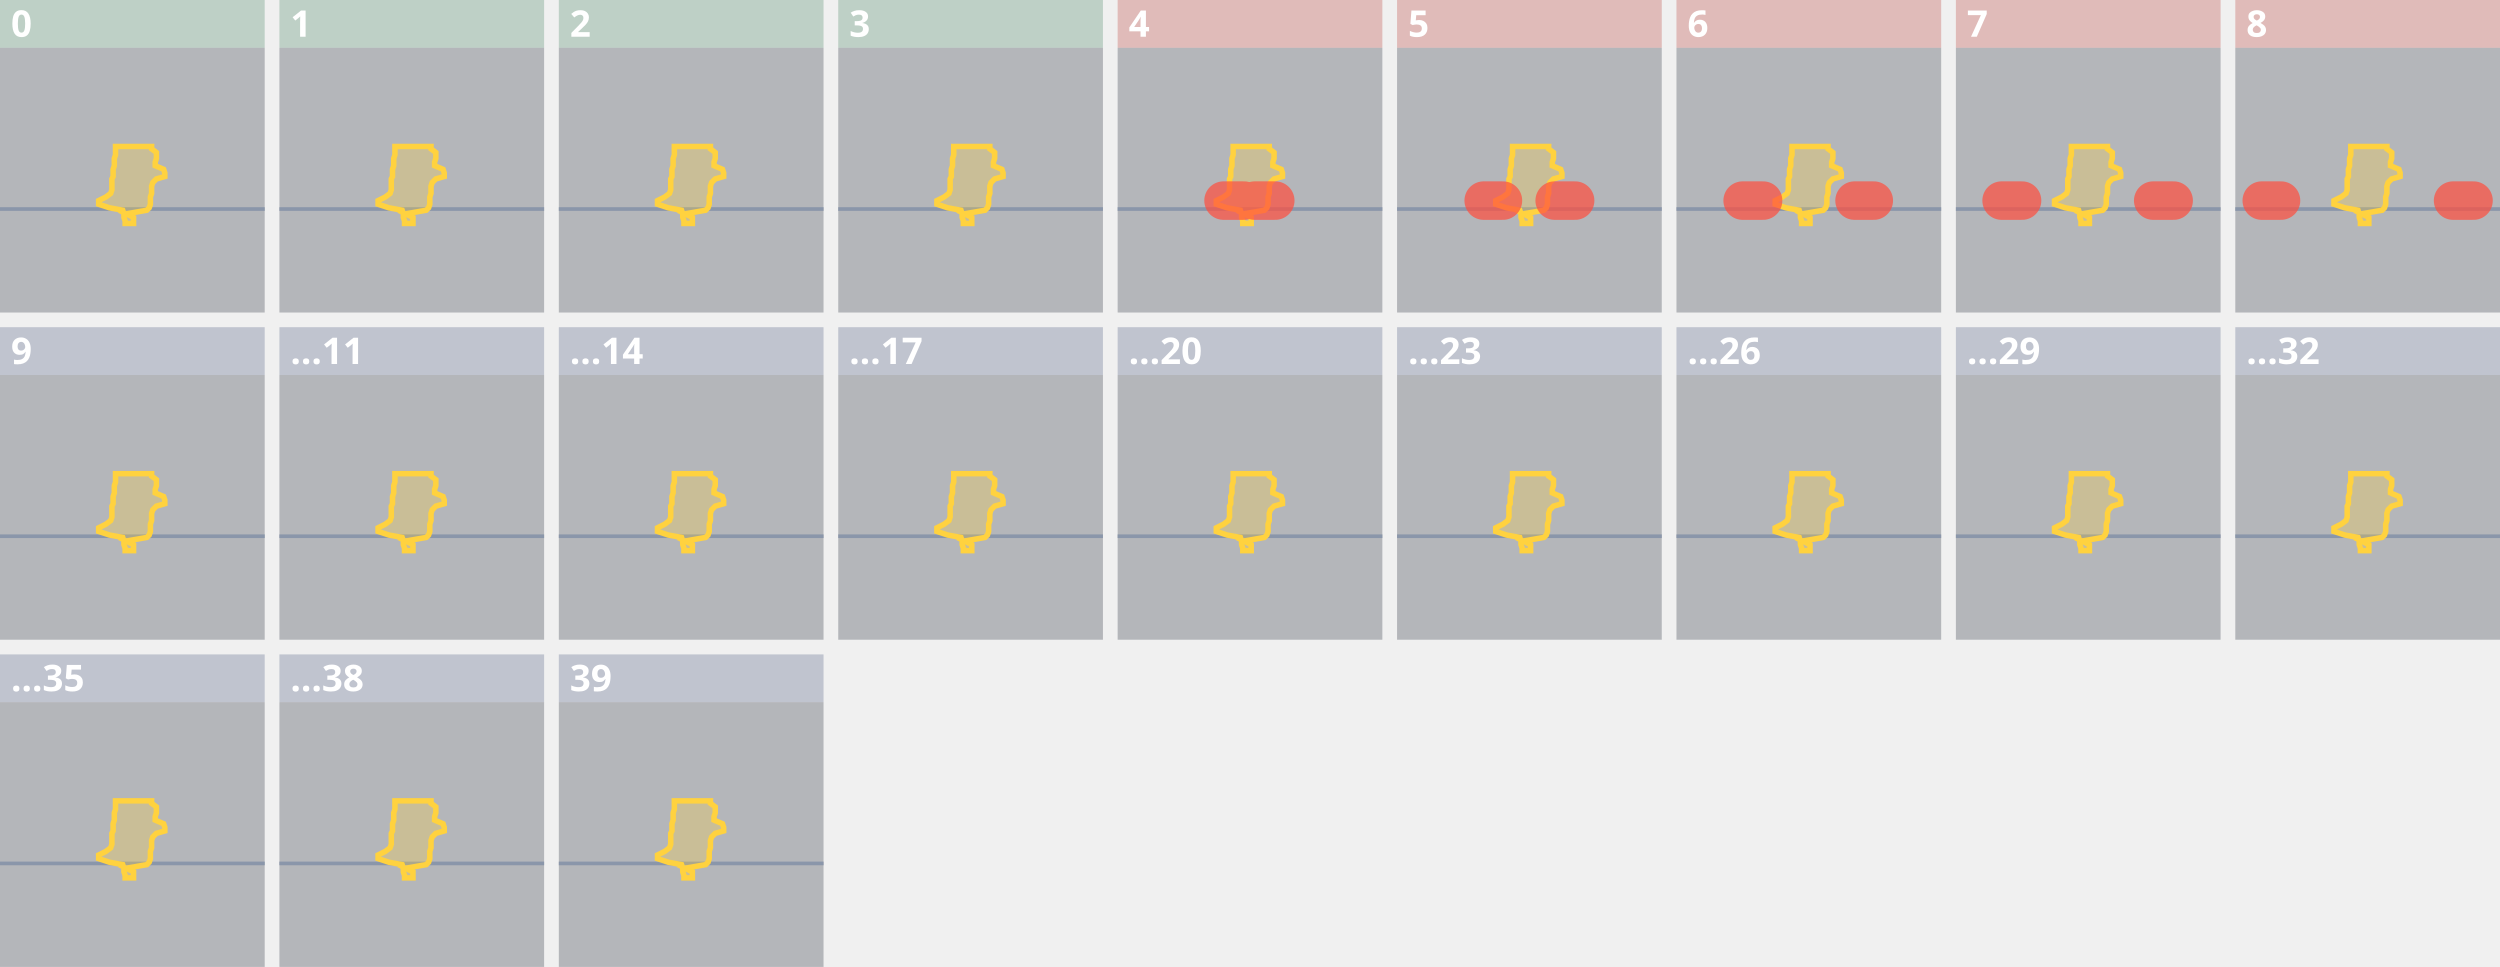
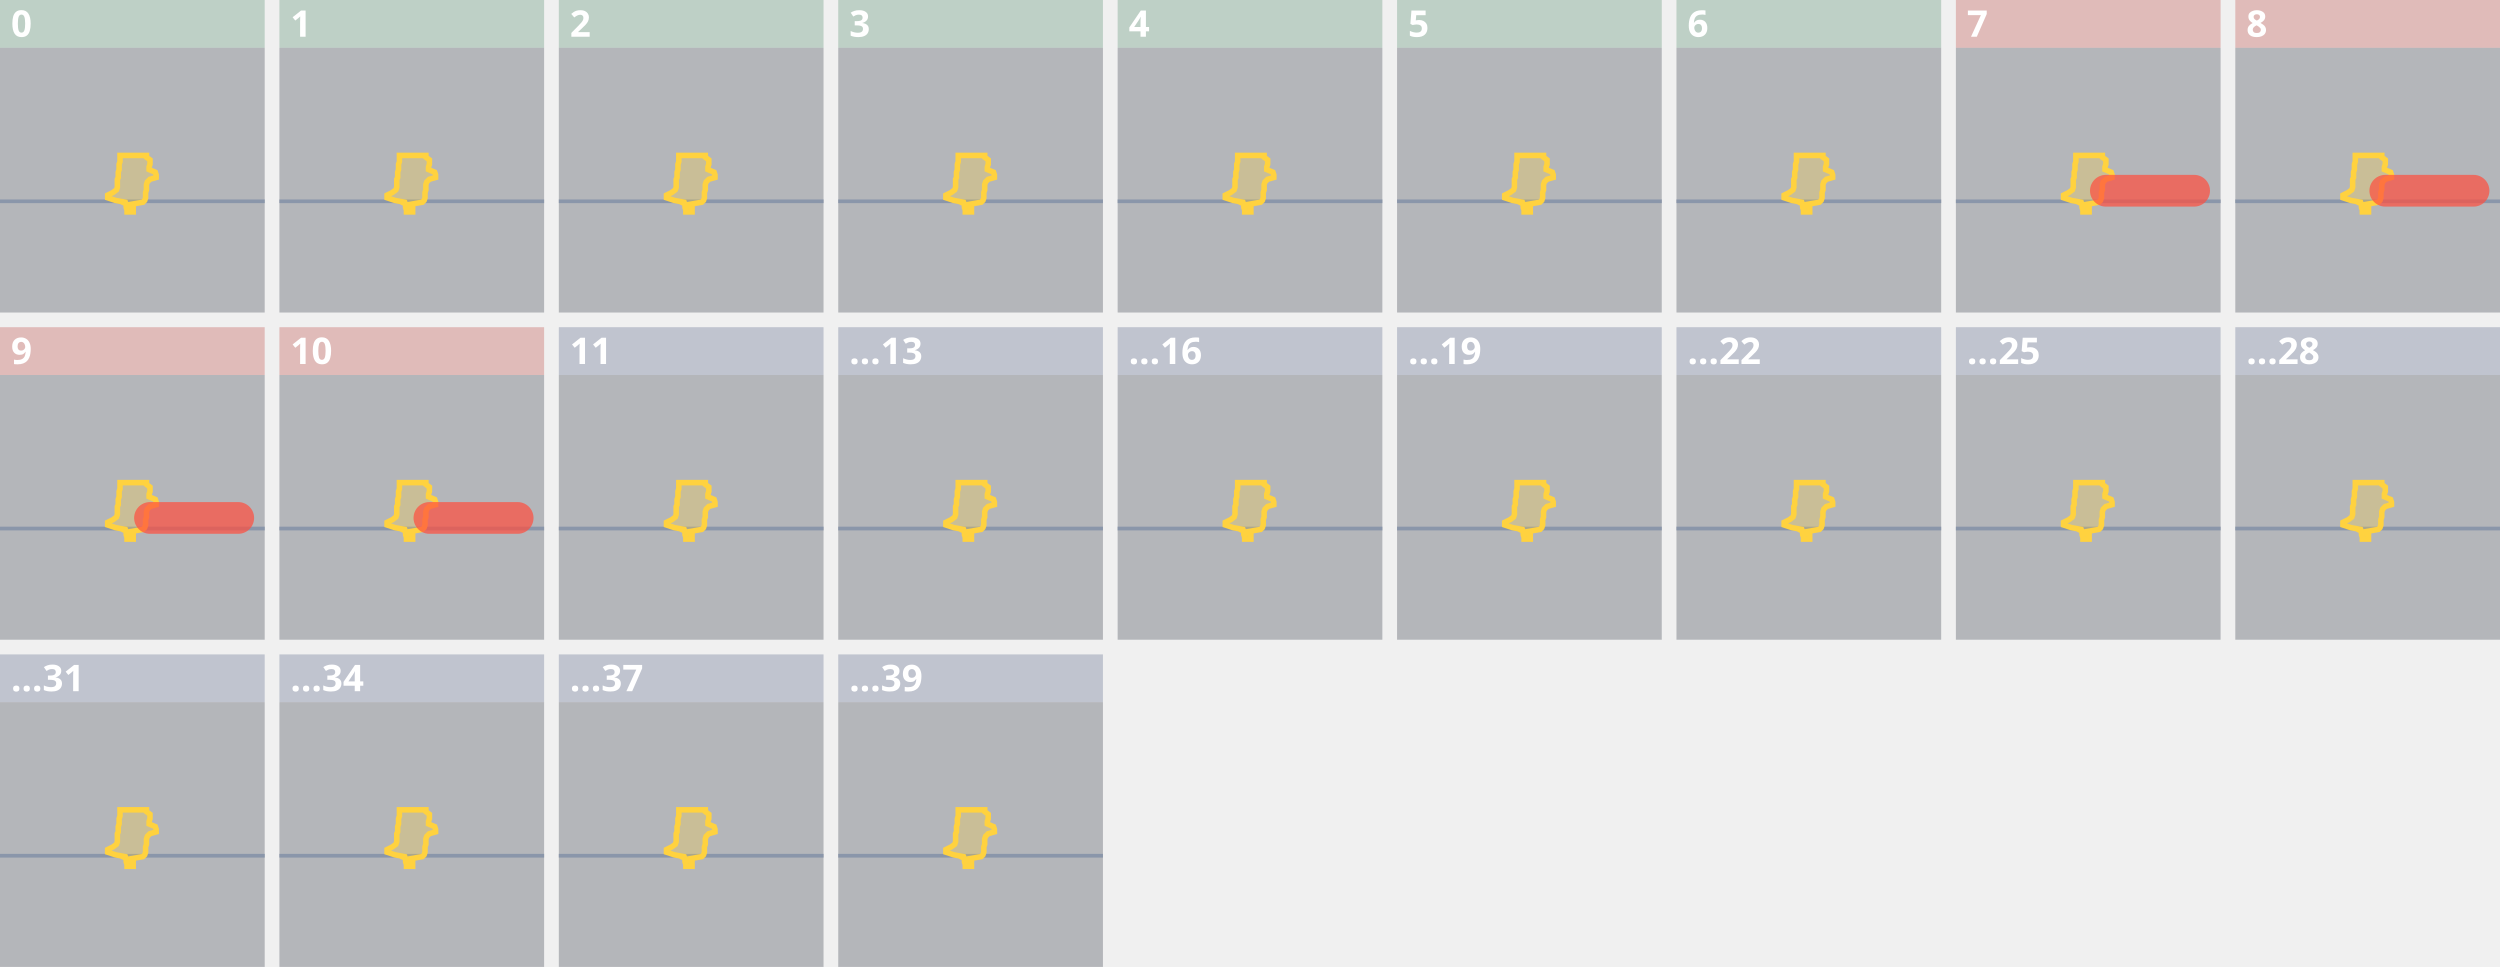
<svg xmlns="http://www.w3.org/2000/svg" viewBox="0 0 680 263" width="680" height="263">
-   <style>text{font:bold 10px sans-serif;fill:#ffffff}.k{fill:#1b2230}.g{stroke:#8a96aa;stroke-width:3.06}use{stroke-width:4.58;fill-opacity:.28}.u{stroke:#ffd23f;fill:#ffd23f}.v{stroke:#4ade80;fill:#4ade80;fill-opacity:.6}.a{stroke:#e879f9;fill:#e879f9}.o{stroke:#22d3ee;fill:#22d3ee;fill-opacity:.5}.H{color:#ff4d3d;fill:#ff4d3d;opacity:.7}.G{color:#3b9cff;fill:#3b9cff;opacity:.75}.S{color:#ffa630;fill:#ffa630;opacity:.75}.T{color:#ffa630;fill:none;stroke:#ffa630;stroke-width:6.11;stroke-dasharray:12.2}.P{color:#c49bff;fill:none;stroke:#c49bff;stroke-width:3.06;stroke-dasharray:9.2}</style>
+   <style>text{font:bold 10px sans-serif;fill:#ffffff}.k{fill:#1b2230}.g{stroke:#8a96aa;stroke-width:4.17}use{stroke-width:6.25;fill-opacity:.28}.u{stroke:#ffd23f;fill:#ffd23f}.v{stroke:#4ade80;fill:#4ade80;fill-opacity:.6}.a{stroke:#e879f9;fill:#e879f9}.o{stroke:#22d3ee;fill:#22d3ee;fill-opacity:.5}.H{color:#ff4d3d;fill:#ff4d3d;opacity:.7}.G{color:#3b9cff;fill:#3b9cff;opacity:.75}.S{color:#ffa630;fill:#ffa630;opacity:.75}.T{color:#ffa630;fill:none;stroke:#ffa630;stroke-width:8.33;stroke-dasharray:16.7}.P{color:#c49bff;fill:none;stroke:#c49bff;stroke-width:4.17;stroke-dasharray:12.5}</style>
  <defs>
    <path id="b0" d="M-14 -28L16 -28L16 -26L20 -23L20 -21L20 -18L19 -15L19 -12L26 -9L27 -6L27 -3L20 -1L17 2L16 5L16 8L16 11L15 14L15 17L15 20L14 23L12 25L-5 28L1 31L1 34L1 36L-6 36L-6 34L-7 31L-7 28L-8 25L-19 23L-28 20L-28 17L-22 14L-18 11L-17 8L-17 5L-17 2L-17 -1L-16 -3L-16 -6L-16 -9L-15 -12L-15 -15L-15 -18L-14 -21L-14 -23L-14 -26Z" />
-     <rect id="K" x="-110" y="-110" width="220" height="220" class="k" />
+     <rect id="K" x="-150" y="-150" width="300" height="300" class="k" />
    <rect id="Ls" width="72" height="13" fill="#3f7d5a" />
    <rect id="La" width="72" height="13" fill="#b8332b" />
    <rect id="Le" width="72" height="13" fill="#46557a" />
  </defs>
  <use href="#Ls" x="0" y="0" />
  <text x="3" y="10">0</text>
-   <svg x="0" y="13" width="72" height="72" viewBox="-110 -110 220 220">
+   <svg x="0" y="13" width="72" height="72" viewBox="-150 -150 300 300">
    <use href="#K" />
-     <line x1="-110" y1="24" x2="110" y2="24" class="g" />
+     <line x1="-150" y1="24" x2="150" y2="24" class="g" />
    <use href="#b0" class="u" />
  </svg>
  <use href="#Ls" x="76" y="0" />
  <text x="79" y="10">1</text>
-   <svg x="76" y="13" width="72" height="72" viewBox="-110 -110 220 220">
+   <svg x="76" y="13" width="72" height="72" viewBox="-150 -150 300 300">
    <use href="#K" />
-     <line x1="-110" y1="24" x2="110" y2="24" class="g" />
+     <line x1="-150" y1="24" x2="150" y2="24" class="g" />
    <use href="#b0" class="u" />
  </svg>
  <use href="#Ls" x="152" y="0" />
  <text x="155" y="10">2</text>
-   <svg x="152" y="13" width="72" height="72" viewBox="-110 -110 220 220">
+   <svg x="152" y="13" width="72" height="72" viewBox="-150 -150 300 300">
    <use href="#K" />
-     <line x1="-110" y1="24" x2="110" y2="24" class="g" />
+     <line x1="-150" y1="24" x2="150" y2="24" class="g" />
    <use href="#b0" class="u" />
  </svg>
  <use href="#Ls" x="228" y="0" />
  <text x="231" y="10">3</text>
-   <svg x="228" y="13" width="72" height="72" viewBox="-110 -110 220 220">
+   <svg x="228" y="13" width="72" height="72" viewBox="-150 -150 300 300">
    <use href="#K" />
-     <line x1="-110" y1="24" x2="110" y2="24" class="g" />
+     <line x1="-150" y1="24" x2="150" y2="24" class="g" />
    <use href="#b0" class="u" />
  </svg>
-   <use href="#La" x="304" y="0" />
+   <use href="#Ls" x="304" y="0" />
  <text x="307" y="10">4</text>
-   <svg x="304" y="13" width="72" height="72" viewBox="-110 -110 220 220">
+   <svg x="304" y="13" width="72" height="72" viewBox="-150 -150 300 300">
    <use href="#K" />
-     <line x1="-110" y1="24" x2="110" y2="24" class="g" />
+     <line x1="-150" y1="24" x2="150" y2="24" class="g" />
    <use href="#b0" class="u" />
-     <g class="H">
-       <line x1="4" y1="17" x2="21" y2="17" stroke="currentColor" stroke-width="32" stroke-linecap="round" />
-       <line x1="-5" y1="17" x2="-22" y2="17" stroke="currentColor" stroke-width="32" stroke-linecap="round" />
-     </g>
  </svg>
-   <use href="#La" x="380" y="0" />
+   <use href="#Ls" x="380" y="0" />
  <text x="383" y="10">5</text>
-   <svg x="380" y="13" width="72" height="72" viewBox="-110 -110 220 220">
+   <svg x="380" y="13" width="72" height="72" viewBox="-150 -150 300 300">
    <use href="#K" />
-     <line x1="-110" y1="24" x2="110" y2="24" class="g" />
+     <line x1="-150" y1="24" x2="150" y2="24" class="g" />
    <use href="#b0" class="u" />
-     <g class="H">
-       <line x1="21" y1="17" x2="38" y2="17" stroke="currentColor" stroke-width="32" stroke-linecap="round" />
-       <line x1="-22" y1="17" x2="-38" y2="17" stroke="currentColor" stroke-width="32" stroke-linecap="round" />
-     </g>
  </svg>
-   <use href="#La" x="456" y="0" />
+   <use href="#Ls" x="456" y="0" />
  <text x="459" y="10">6</text>
-   <svg x="456" y="13" width="72" height="72" viewBox="-110 -110 220 220">
+   <svg x="456" y="13" width="72" height="72" viewBox="-150 -150 300 300">
    <use href="#K" />
-     <line x1="-110" y1="24" x2="110" y2="24" class="g" />
+     <line x1="-150" y1="24" x2="150" y2="24" class="g" />
    <use href="#b0" class="u" />
-     <g class="H">
-       <line x1="38" y1="17" x2="54" y2="17" stroke="currentColor" stroke-width="32" stroke-linecap="round" />
-       <line x1="-38" y1="17" x2="-55" y2="17" stroke="currentColor" stroke-width="32" stroke-linecap="round" />
-     </g>
  </svg>
  <use href="#La" x="532" y="0" />
  <text x="535" y="10">7</text>
-   <svg x="532" y="13" width="72" height="72" viewBox="-110 -110 220 220">
+   <svg x="532" y="13" width="72" height="72" viewBox="-150 -150 300 300">
    <use href="#K" />
-     <line x1="-110" y1="24" x2="110" y2="24" class="g" />
+     <line x1="-150" y1="24" x2="150" y2="24" class="g" />
    <use href="#b0" class="u" />
    <g class="H">
-       <line x1="54" y1="17" x2="71" y2="17" stroke="currentColor" stroke-width="32" stroke-linecap="round" />
-       <line x1="-55" y1="17" x2="-72" y2="17" stroke="currentColor" stroke-width="32" stroke-linecap="round" />
+       <line x1="20" y1="12" x2="120" y2="12" stroke="currentColor" stroke-width="36" stroke-linecap="round" />
    </g>
  </svg>
  <use href="#La" x="608" y="0" />
  <text x="611" y="10">8</text>
-   <svg x="608" y="13" width="72" height="72" viewBox="-110 -110 220 220">
+   <svg x="608" y="13" width="72" height="72" viewBox="-150 -150 300 300">
    <use href="#K" />
-     <line x1="-110" y1="24" x2="110" y2="24" class="g" />
+     <line x1="-150" y1="24" x2="150" y2="24" class="g" />
    <use href="#b0" class="u" />
    <g class="H">
-       <line x1="71" y1="17" x2="88" y2="17" stroke="currentColor" stroke-width="32" stroke-linecap="round" />
-       <line x1="-72" y1="17" x2="-88" y2="17" stroke="currentColor" stroke-width="32" stroke-linecap="round" />
+       <line x1="20" y1="12" x2="120" y2="12" stroke="currentColor" stroke-width="36" stroke-linecap="round" />
    </g>
  </svg>
-   <use href="#Le" x="0" y="89" />
+   <use href="#La" x="0" y="89" />
  <text x="3" y="99">9</text>
-   <svg x="0" y="102" width="72" height="72" viewBox="-110 -110 220 220">
+   <svg x="0" y="102" width="72" height="72" viewBox="-150 -150 300 300">
    <use href="#K" />
-     <line x1="-110" y1="24" x2="110" y2="24" class="g" />
+     <line x1="-150" y1="24" x2="150" y2="24" class="g" />
    <use href="#b0" class="u" />
+     <g class="H">
+       <line x1="20" y1="12" x2="120" y2="12" stroke="currentColor" stroke-width="36" stroke-linecap="round" />
+     </g>
  </svg>
-   <use href="#Le" x="76" y="89" />
-   <text x="79" y="99">…11</text>
-   <svg x="76" y="102" width="72" height="72" viewBox="-110 -110 220 220">
+   <use href="#La" x="76" y="89" />
+   <text x="79" y="99">10</text>
+   <svg x="76" y="102" width="72" height="72" viewBox="-150 -150 300 300">
    <use href="#K" />
-     <line x1="-110" y1="24" x2="110" y2="24" class="g" />
+     <line x1="-150" y1="24" x2="150" y2="24" class="g" />
    <use href="#b0" class="u" />
+     <g class="H">
+       <line x1="20" y1="12" x2="120" y2="12" stroke="currentColor" stroke-width="36" stroke-linecap="round" />
+     </g>
  </svg>
  <use href="#Le" x="152" y="89" />
-   <text x="155" y="99">…14</text>
-   <svg x="152" y="102" width="72" height="72" viewBox="-110 -110 220 220">
+   <text x="155" y="99">11</text>
+   <svg x="152" y="102" width="72" height="72" viewBox="-150 -150 300 300">
    <use href="#K" />
-     <line x1="-110" y1="24" x2="110" y2="24" class="g" />
+     <line x1="-150" y1="24" x2="150" y2="24" class="g" />
    <use href="#b0" class="u" />
  </svg>
  <use href="#Le" x="228" y="89" />
-   <text x="231" y="99">…17</text>
-   <svg x="228" y="102" width="72" height="72" viewBox="-110 -110 220 220">
+   <text x="231" y="99">…13</text>
+   <svg x="228" y="102" width="72" height="72" viewBox="-150 -150 300 300">
    <use href="#K" />
-     <line x1="-110" y1="24" x2="110" y2="24" class="g" />
+     <line x1="-150" y1="24" x2="150" y2="24" class="g" />
    <use href="#b0" class="u" />
  </svg>
  <use href="#Le" x="304" y="89" />
-   <text x="307" y="99">…20</text>
-   <svg x="304" y="102" width="72" height="72" viewBox="-110 -110 220 220">
+   <text x="307" y="99">…16</text>
+   <svg x="304" y="102" width="72" height="72" viewBox="-150 -150 300 300">
    <use href="#K" />
-     <line x1="-110" y1="24" x2="110" y2="24" class="g" />
+     <line x1="-150" y1="24" x2="150" y2="24" class="g" />
    <use href="#b0" class="u" />
  </svg>
  <use href="#Le" x="380" y="89" />
-   <text x="383" y="99">…23</text>
-   <svg x="380" y="102" width="72" height="72" viewBox="-110 -110 220 220">
+   <text x="383" y="99">…19</text>
+   <svg x="380" y="102" width="72" height="72" viewBox="-150 -150 300 300">
    <use href="#K" />
-     <line x1="-110" y1="24" x2="110" y2="24" class="g" />
+     <line x1="-150" y1="24" x2="150" y2="24" class="g" />
    <use href="#b0" class="u" />
  </svg>
  <use href="#Le" x="456" y="89" />
-   <text x="459" y="99">…26</text>
-   <svg x="456" y="102" width="72" height="72" viewBox="-110 -110 220 220">
+   <text x="459" y="99">…22</text>
+   <svg x="456" y="102" width="72" height="72" viewBox="-150 -150 300 300">
    <use href="#K" />
-     <line x1="-110" y1="24" x2="110" y2="24" class="g" />
+     <line x1="-150" y1="24" x2="150" y2="24" class="g" />
    <use href="#b0" class="u" />
  </svg>
  <use href="#Le" x="532" y="89" />
-   <text x="535" y="99">…29</text>
-   <svg x="532" y="102" width="72" height="72" viewBox="-110 -110 220 220">
+   <text x="535" y="99">…25</text>
+   <svg x="532" y="102" width="72" height="72" viewBox="-150 -150 300 300">
    <use href="#K" />
-     <line x1="-110" y1="24" x2="110" y2="24" class="g" />
+     <line x1="-150" y1="24" x2="150" y2="24" class="g" />
    <use href="#b0" class="u" />
  </svg>
  <use href="#Le" x="608" y="89" />
-   <text x="611" y="99">…32</text>
-   <svg x="608" y="102" width="72" height="72" viewBox="-110 -110 220 220">
+   <text x="611" y="99">…28</text>
+   <svg x="608" y="102" width="72" height="72" viewBox="-150 -150 300 300">
    <use href="#K" />
-     <line x1="-110" y1="24" x2="110" y2="24" class="g" />
+     <line x1="-150" y1="24" x2="150" y2="24" class="g" />
    <use href="#b0" class="u" />
  </svg>
  <use href="#Le" x="0" y="178" />
-   <text x="3" y="188">…35</text>
-   <svg x="0" y="191" width="72" height="72" viewBox="-110 -110 220 220">
+   <text x="3" y="188">…31</text>
+   <svg x="0" y="191" width="72" height="72" viewBox="-150 -150 300 300">
    <use href="#K" />
-     <line x1="-110" y1="24" x2="110" y2="24" class="g" />
+     <line x1="-150" y1="24" x2="150" y2="24" class="g" />
    <use href="#b0" class="u" />
  </svg>
  <use href="#Le" x="76" y="178" />
-   <text x="79" y="188">…38</text>
-   <svg x="76" y="191" width="72" height="72" viewBox="-110 -110 220 220">
+   <text x="79" y="188">…34</text>
+   <svg x="76" y="191" width="72" height="72" viewBox="-150 -150 300 300">
    <use href="#K" />
-     <line x1="-110" y1="24" x2="110" y2="24" class="g" />
+     <line x1="-150" y1="24" x2="150" y2="24" class="g" />
    <use href="#b0" class="u" />
  </svg>
  <use href="#Le" x="152" y="178" />
-   <text x="155" y="188">39</text>
-   <svg x="152" y="191" width="72" height="72" viewBox="-110 -110 220 220">
+   <text x="155" y="188">…37</text>
+   <svg x="152" y="191" width="72" height="72" viewBox="-150 -150 300 300">
    <use href="#K" />
-     <line x1="-110" y1="24" x2="110" y2="24" class="g" />
+     <line x1="-150" y1="24" x2="150" y2="24" class="g" />
+     <use href="#b0" class="u" />
+   </svg>
+   <use href="#Le" x="228" y="178" />
+   <text x="231" y="188">…39</text>
+   <svg x="228" y="191" width="72" height="72" viewBox="-150 -150 300 300">
+     <use href="#K" />
+     <line x1="-150" y1="24" x2="150" y2="24" class="g" />
    <use href="#b0" class="u" />
  </svg>
</svg>
